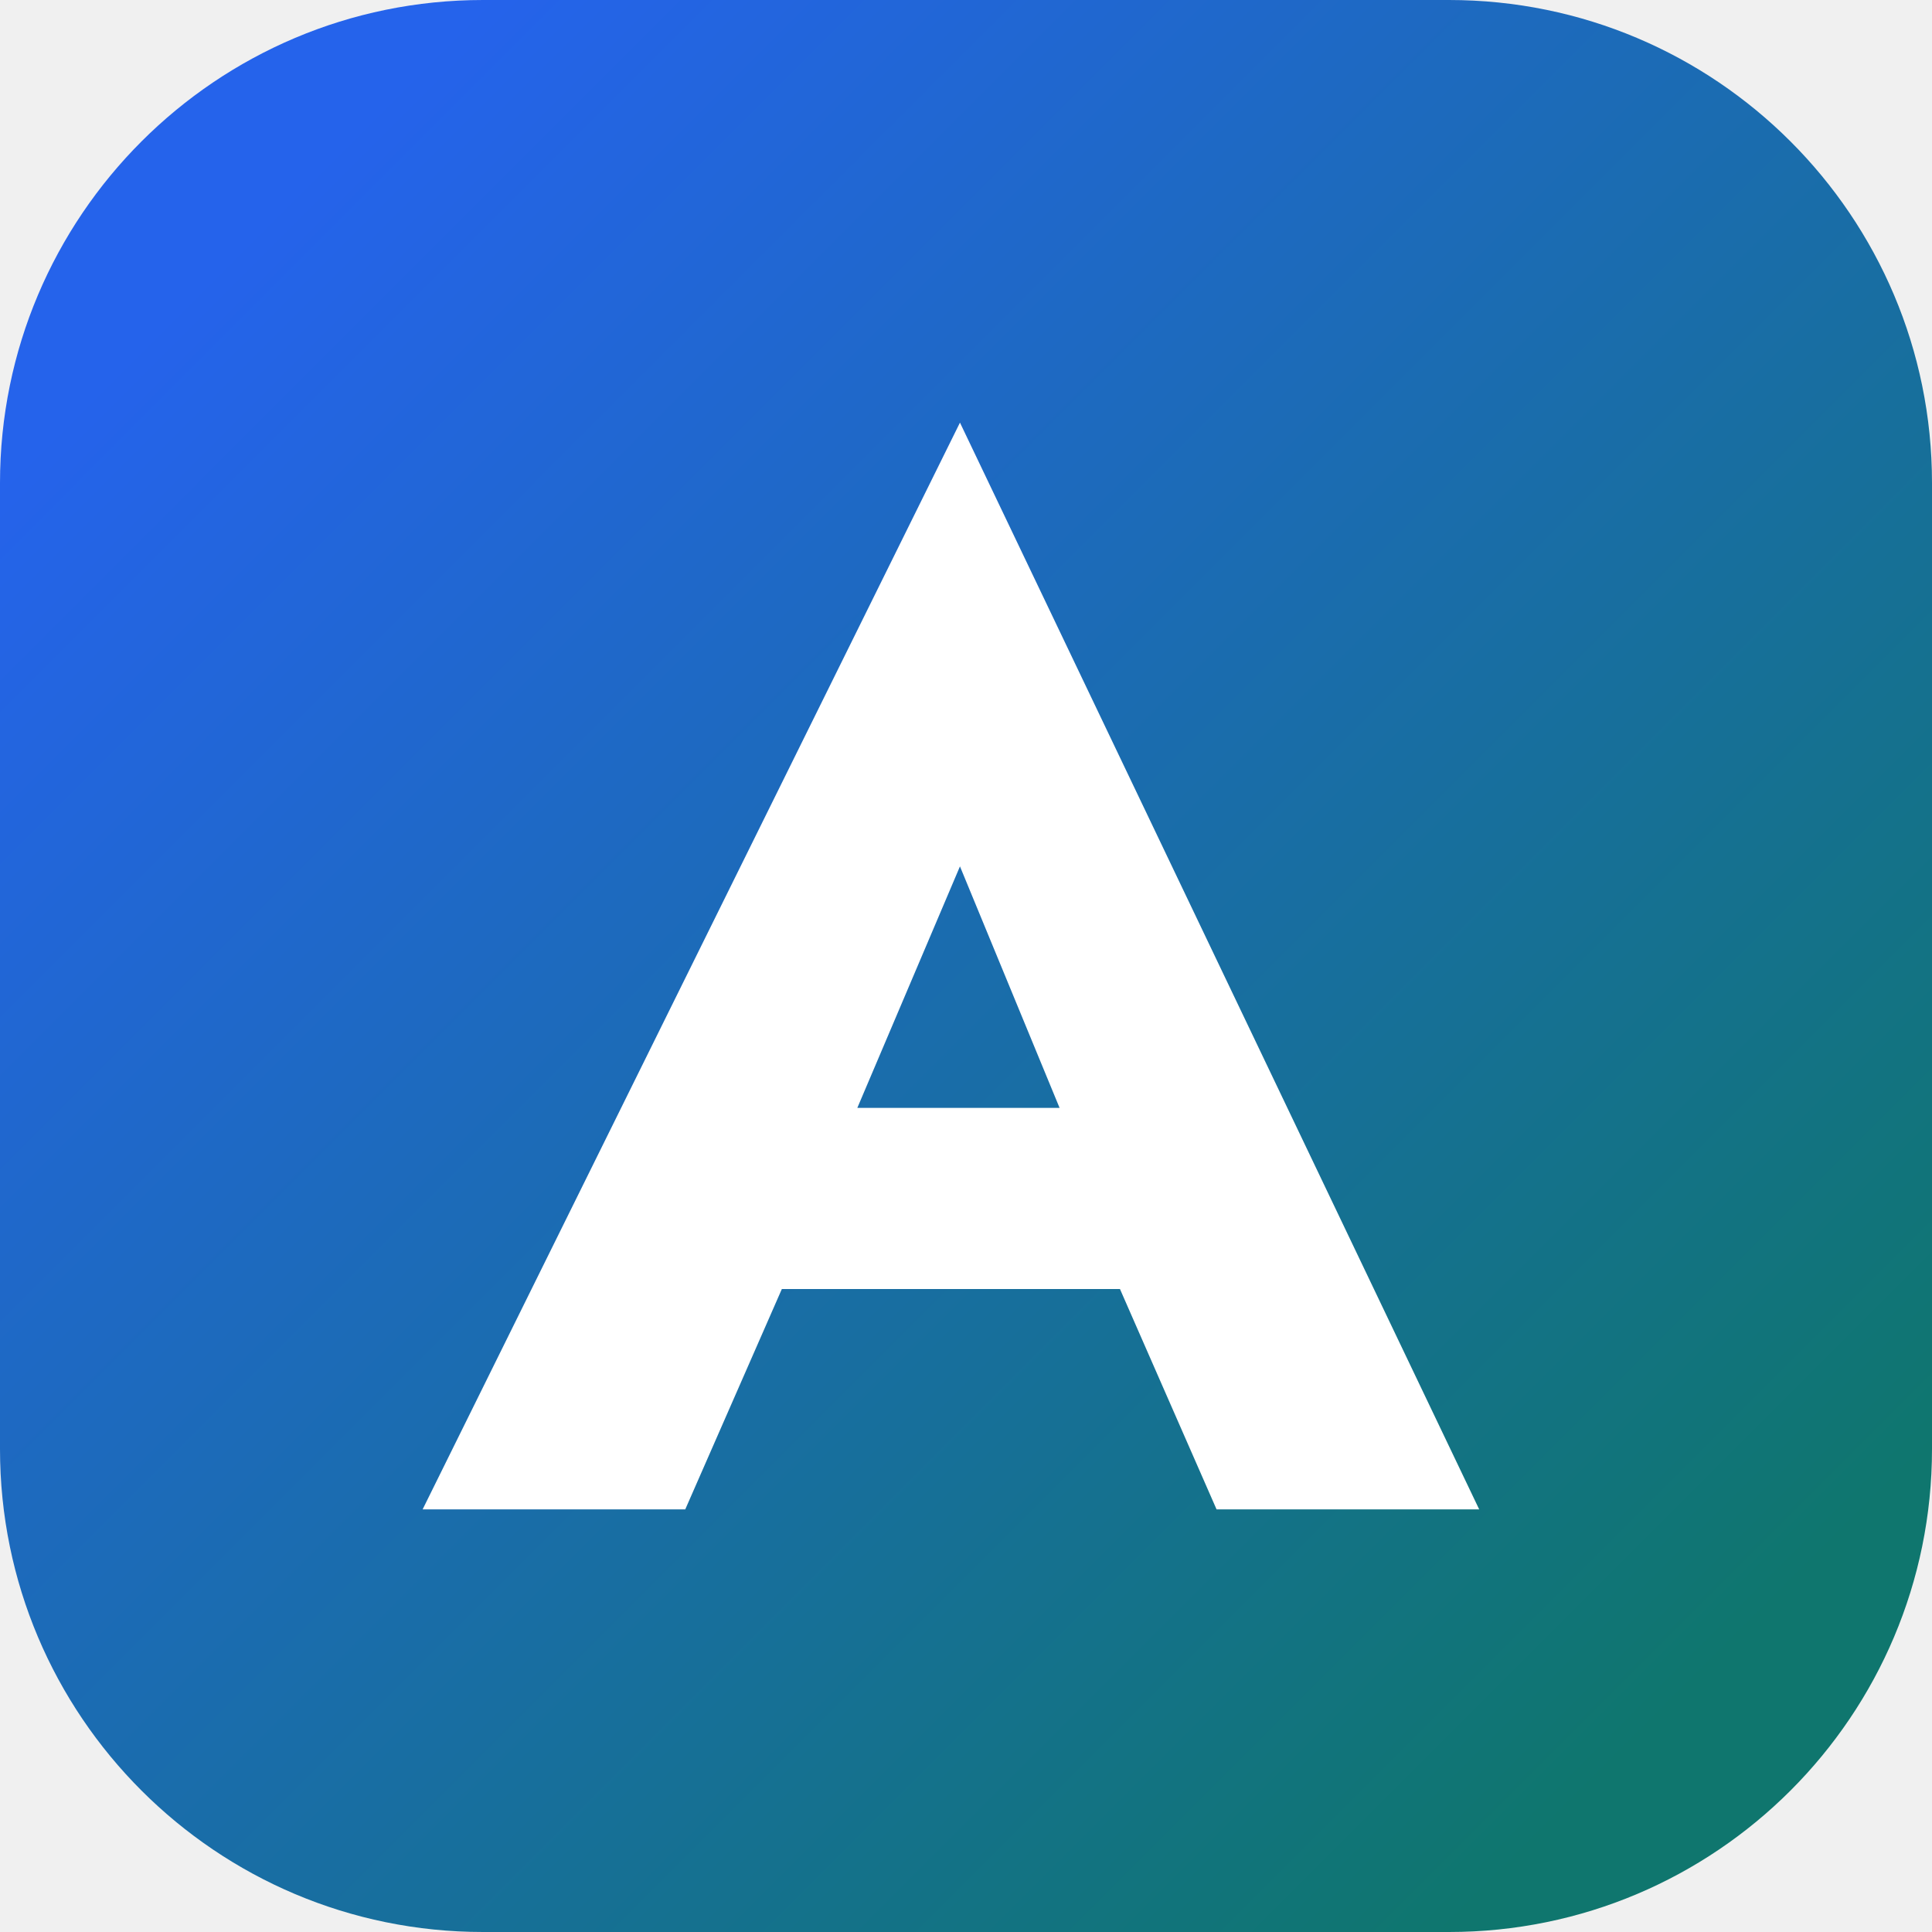
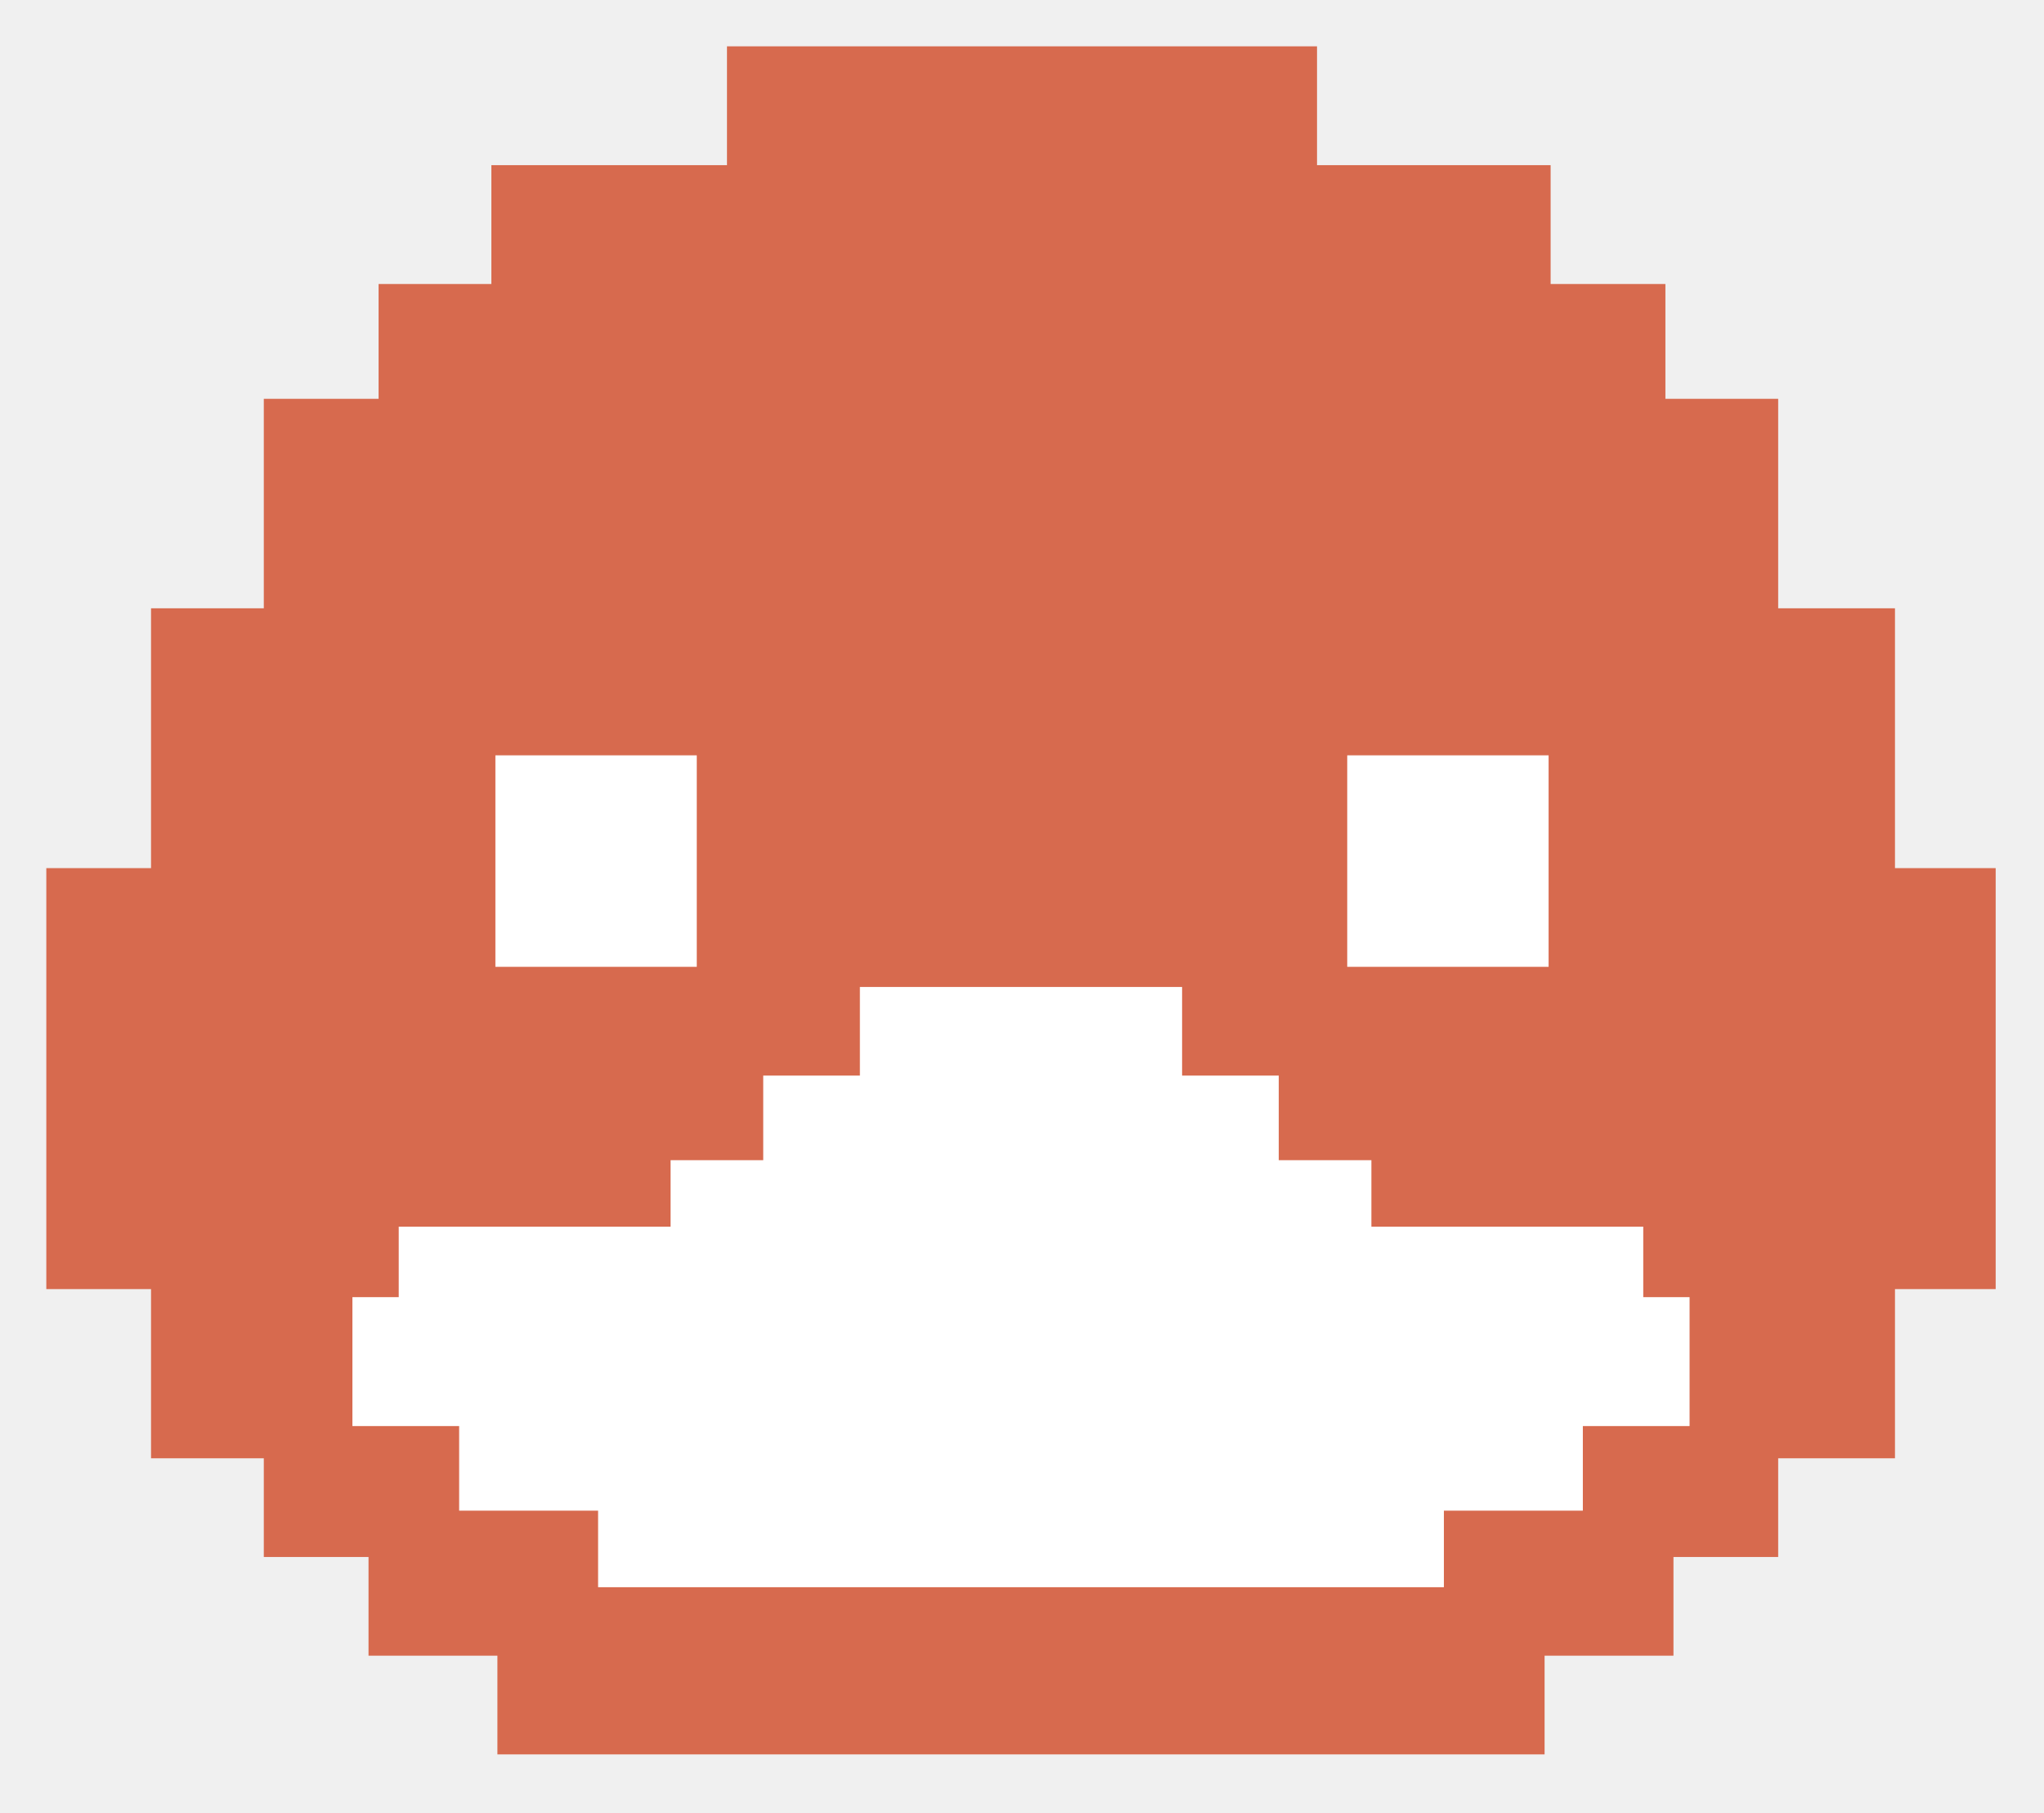
- <svg xmlns="http://www.w3.org/2000/svg" viewBox="0 0 64 64" role="img" aria-label="AATHILDUCKY">
-   <defs>
-     <linearGradient id="g" x1="8" y1="8" x2="56" y2="56" gradientUnits="userSpaceOnUse">
-       <stop stop-color="#2563eb" />
-       <stop offset="1" stop-color="#0f766e" />
-     </linearGradient>
-   </defs>
-   <rect width="64" height="64" rx="16" fill="url(#g)" />
-   <path fill="#fff" d="M31.8 14 49 50h-8.7l-3.2-7.3H25.9L22.7 50H14l17.8-36Zm0 14.7-3.4 8h6.7l-3.3-8Z" />
+ <svg xmlns="http://www.w3.org/2000/svg" viewBox="120 180 1015 900">
+   <path fill="#D76A4E" d="M481 203h293v59h116v59h57v57h56v104h58v129h50v209h-50v84h-58v49h-52v49h-64v49H367v-49h-64v-49h-52v-49h-56v-84h-52V611h52V482h56V378h57v-57h56v-59h117Z" />
+   <path fill="#FFF" d="M366 555h100v105H366Zm423 0h100v105H789ZM547 670h160v44h48v42h46v33h135v35h23v64h-53v42h-69v38H417v-38h-69v-42h-53v-64h23v-35h135v-33h46v-42h48Z" />
</svg>
